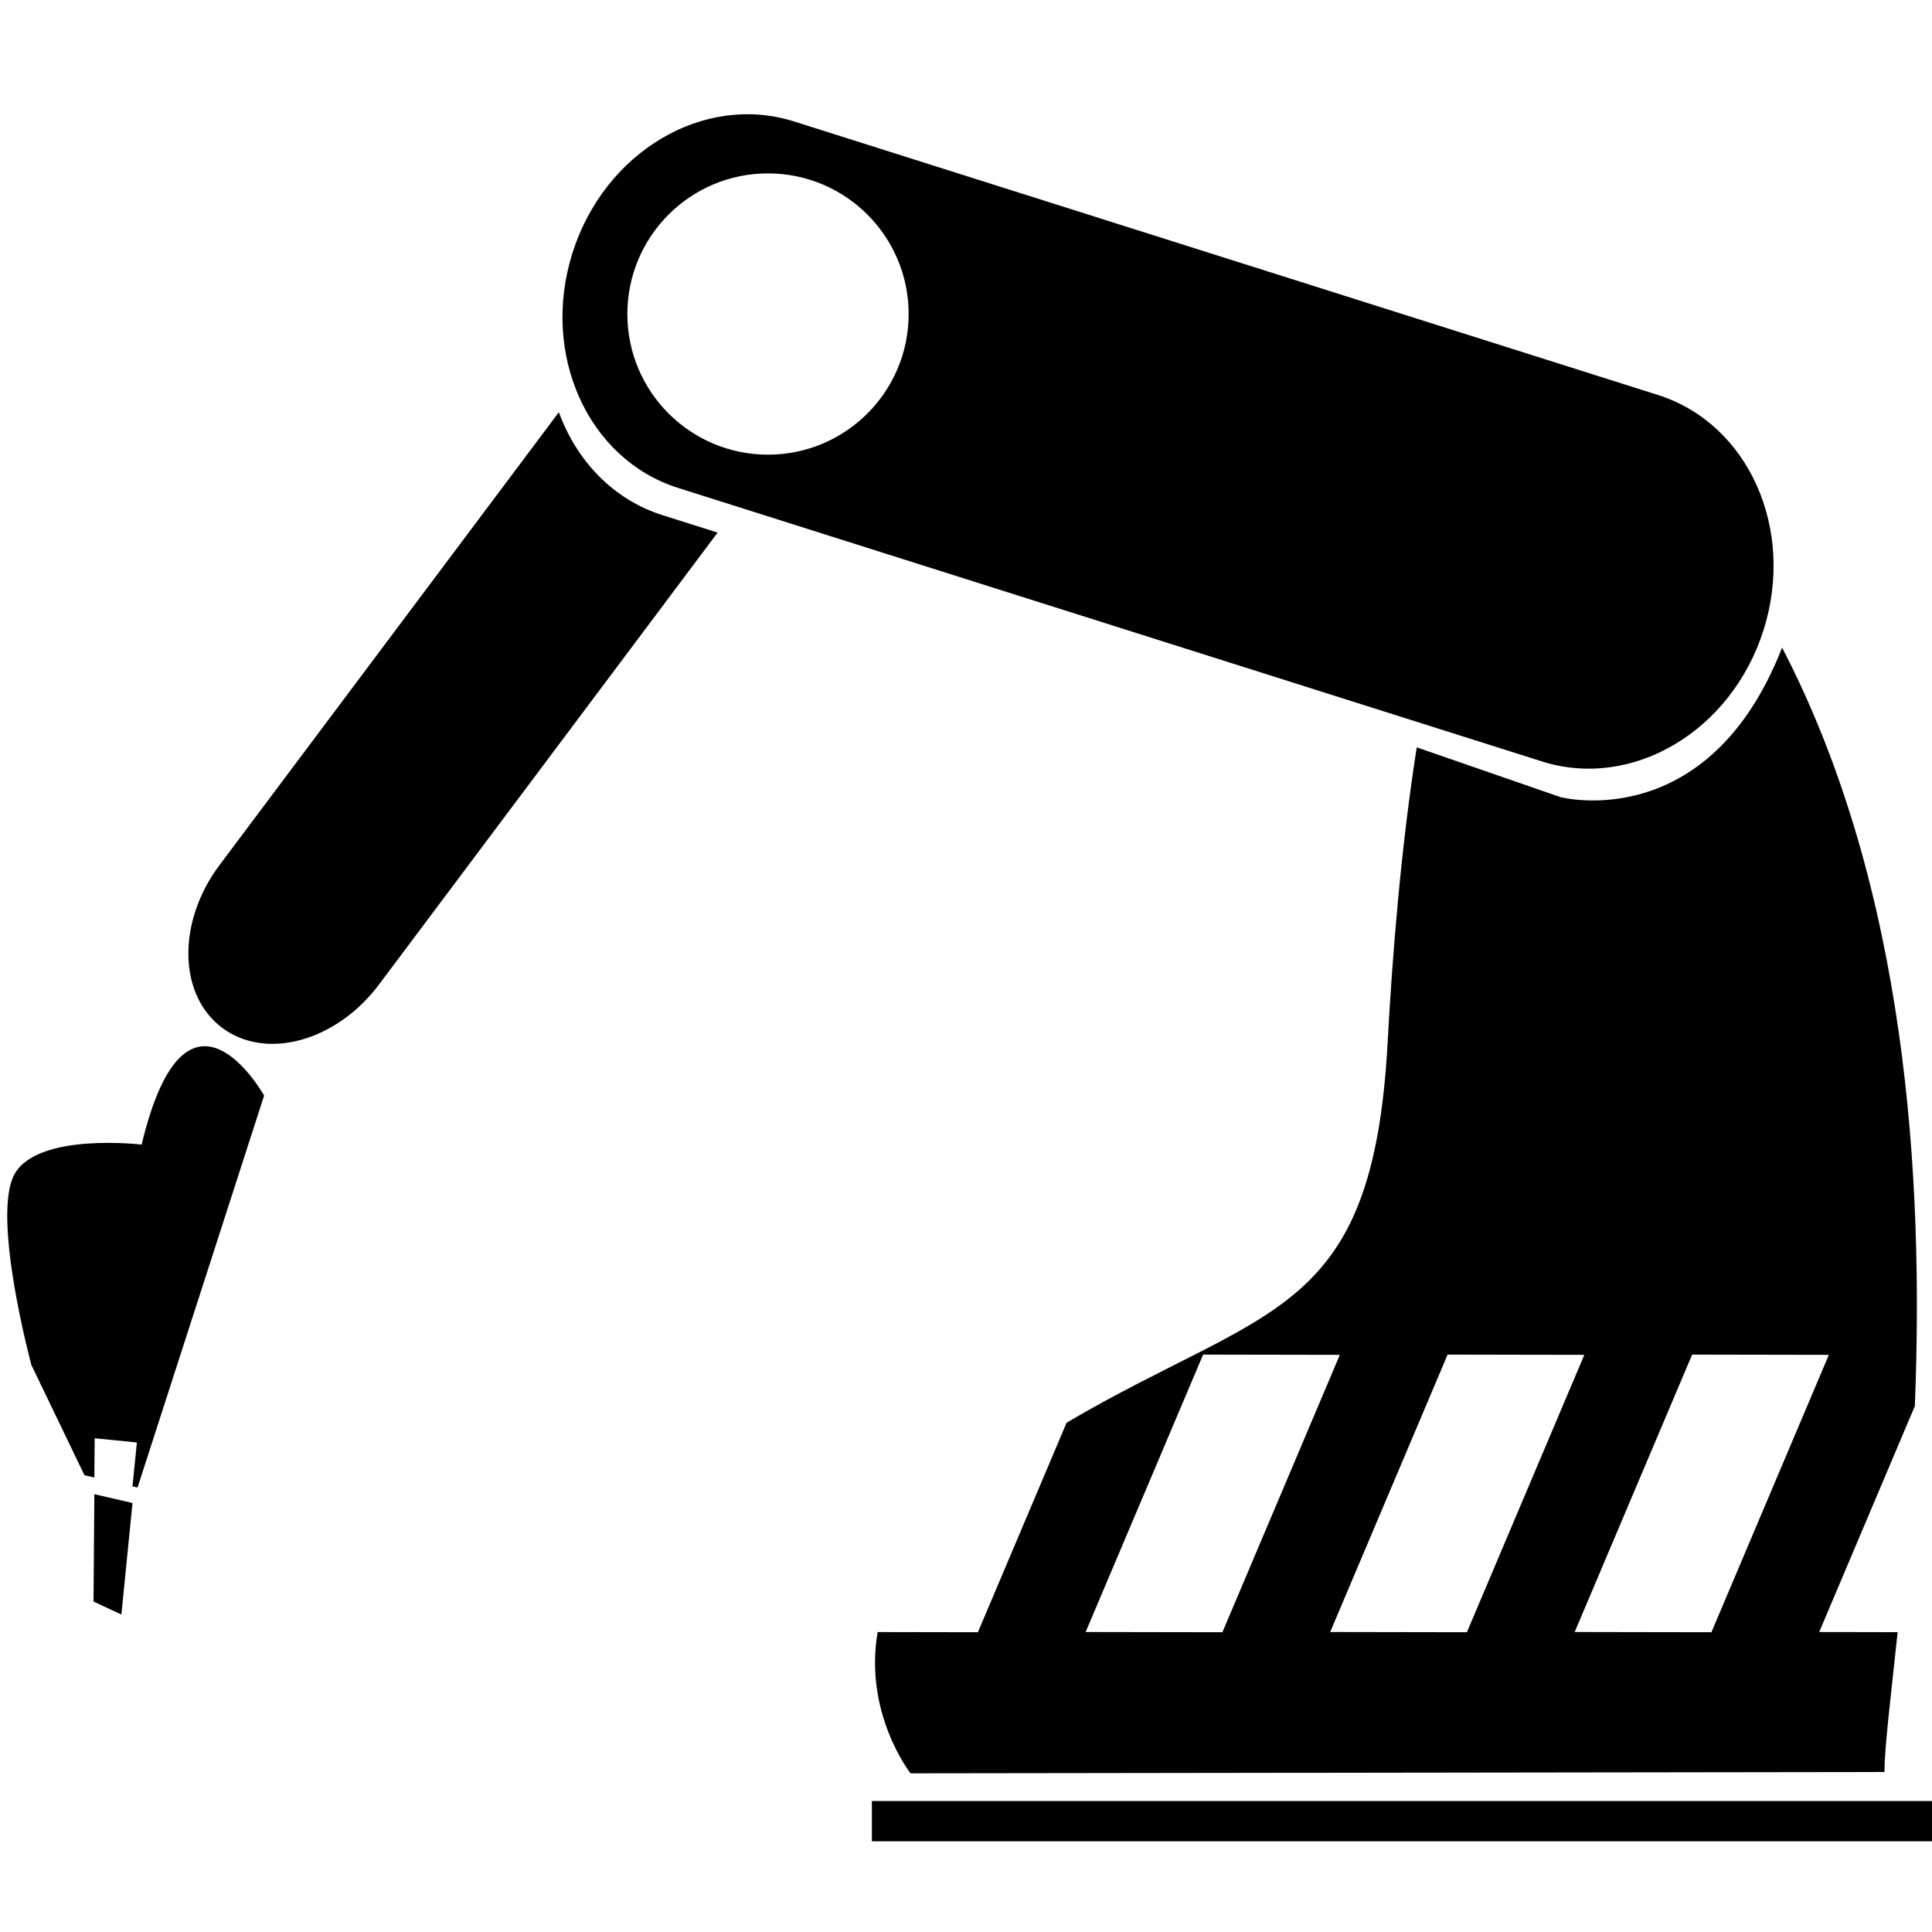
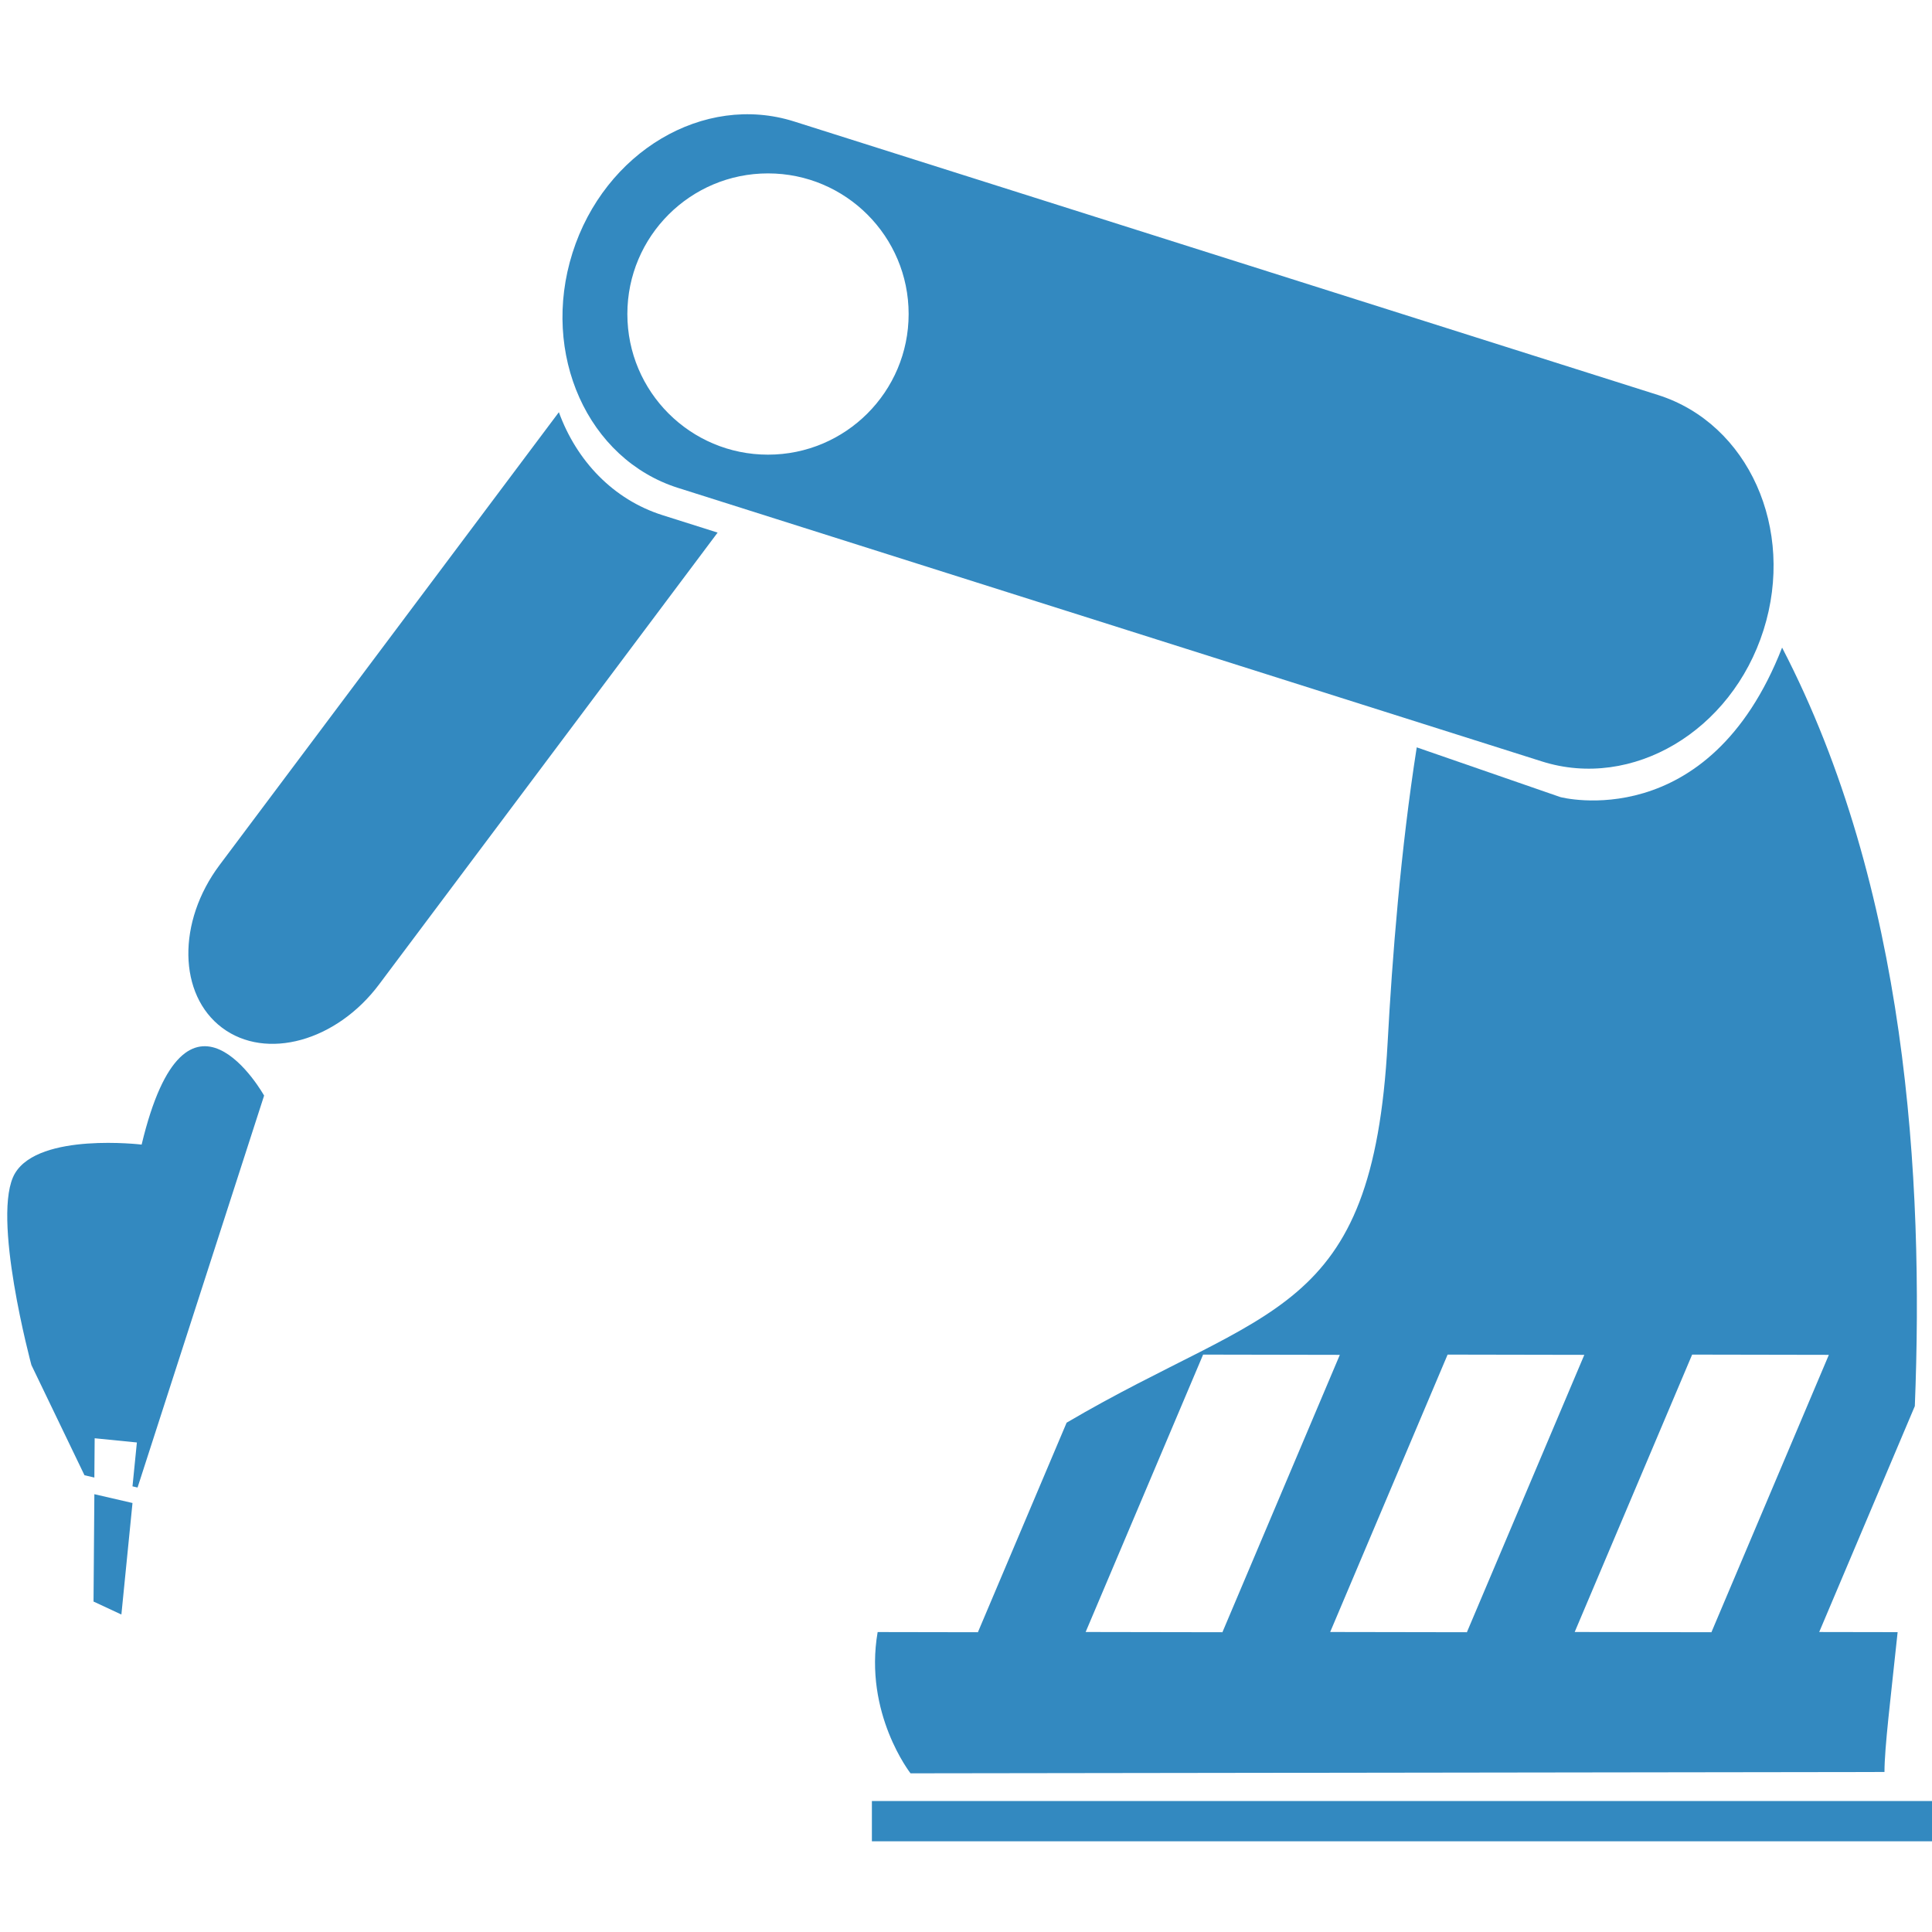
<svg xmlns="http://www.w3.org/2000/svg" version="1.1" id="Layer_1" x="0px" y="0px" width="100px" height="100px" viewBox="0 0 100 100" enable-background="new 0 0 100 100" xml:space="preserve">
-   <polygon points="4.841,82.896 6.283,83.567 6.858,77.795 4.884,77.339 " />
-   <path d="M13.67,56.708c0,0-4.015-7.183-6.339,2.536c0,0-5.283-0.635-6.551,1.48c-1.267,2.112,0.846,9.931,0.846,9.931l2.747,5.704  l0.511,0.118l0.016-2.033l2.185,0.218l-0.227,2.271l0.262,0.061L13.67,56.708z" />
-   <path d="M85.816,20.444L41.103,6.287c-4.676-1.48-9.812,1.565-11.471,6.802c-1.658,5.237,0.789,10.685,5.465,12.165l44.714,14.158  c4.677,1.482,9.812-1.564,11.47-6.801C92.94,27.373,90.494,21.925,85.816,20.444z M39.751,23.533c-4.02,0-7.279-3.259-7.279-7.279  c0-4.02,3.26-7.279,7.279-7.279c4.02,0,7.28,3.259,7.28,7.279C47.031,20.273,43.771,23.533,39.751,23.533z" />
-   <path d="M28.927,21.335l-17.56,23.436c-2.207,2.945-2.148,6.718,0.13,8.426c2.279,1.708,5.916,0.703,8.123-2.242l17.524-23.388  l-2.852-0.902C31.729,25.853,29.842,23.844,28.927,21.335z" />
-   <path d="M92.241,33.52c-3.812,9.762-11.473,7.738-11.473,7.738l-7.438-2.575c-0.831,5.295-1.271,10.913-1.507,15.291  c-0.775,14.281-6.206,13.541-16.615,19.664l-4.592,10.846l-5.189-0.009c-0.728,4.212,1.702,7.312,1.702,7.312l50.411-0.069  c0-1.26,0.32-3.808,0.681-7.238l-4.059-0.007l4.949-11.692C99.582,60.994,98.7,45.966,92.241,33.52z M56.193,84.472l6.08-14.358  l7.076,0.013l-6.077,14.357L56.193,84.472z M68.85,84.472l6.078-14.358l7.076,0.013l-6.078,14.357L68.85,84.472z M88.583,84.484  l-7.077-0.012l6.079-14.358l7.076,0.013L88.583,84.484z" />
-   <rect x="45.129" y="93.221" width="55.247" height="2.084" />
+   <defs id="defs17" />
+   <polygon points="4.841,82.896 6.283,83.567 6.858,77.795 4.884,77.339 " id="polygon3" style="fill:#3389c0;fill-opacity:1" />
+   <path d="M13.67,56.708c0,0-4.015-7.183-6.339,2.536c0,0-5.283-0.635-6.551,1.48c-1.267,2.112,0.846,9.931,0.846,9.931l2.747,5.704  l0.511,0.118l0.016-2.033l2.185,0.218l-0.227,2.271l0.262,0.061L13.67,56.708z" id="path5" style="fill:#3389c0;fill-opacity:1" />
+   <path d="M85.816,20.444L41.103,6.287c-4.676-1.48-9.812,1.565-11.471,6.802c-1.658,5.237,0.789,10.685,5.465,12.165l44.714,14.158  c4.677,1.482,9.812-1.564,11.47-6.801C92.94,27.373,90.494,21.925,85.816,20.444z M39.751,23.533c-4.02,0-7.279-3.259-7.279-7.279  c0-4.02,3.26-7.279,7.279-7.279c4.02,0,7.28,3.259,7.28,7.279C47.031,20.273,43.771,23.533,39.751,23.533z" id="path7" style="fill:#3389c0;fill-opacity:1" />
+   <path d="M28.927,21.335l-17.56,23.436c-2.207,2.945-2.148,6.718,0.13,8.426c2.279,1.708,5.916,0.703,8.123-2.242l17.524-23.388  l-2.852-0.902C31.729,25.853,29.842,23.844,28.927,21.335z" id="path9" style="fill:#3389c0;fill-opacity:1" />
+   <path d="M92.241,33.52c-3.812,9.762-11.473,7.738-11.473,7.738l-7.438-2.575c-0.831,5.295-1.271,10.913-1.507,15.291  c-0.775,14.281-6.206,13.541-16.615,19.664l-4.592,10.846l-5.189-0.009c-0.728,4.212,1.702,7.312,1.702,7.312l50.411-0.069  c0-1.26,0.32-3.808,0.681-7.238l-4.059-0.007l4.949-11.692C99.582,60.994,98.7,45.966,92.241,33.52z M56.193,84.472l6.08-14.358  l7.076,0.013l-6.077,14.357L56.193,84.472z M68.85,84.472l6.078-14.358l7.076,0.013l-6.078,14.357L68.85,84.472z M88.583,84.484  l-7.077-0.012l6.079-14.358l7.076,0.013L88.583,84.484z" id="path11" style="fill:#3389c0;fill-opacity:1" />
+   <rect x="45.129" y="93.221" width="55.247" height="2.084" id="rect13" style="fill:#3389c0;fill-opacity:1" />
</svg>
